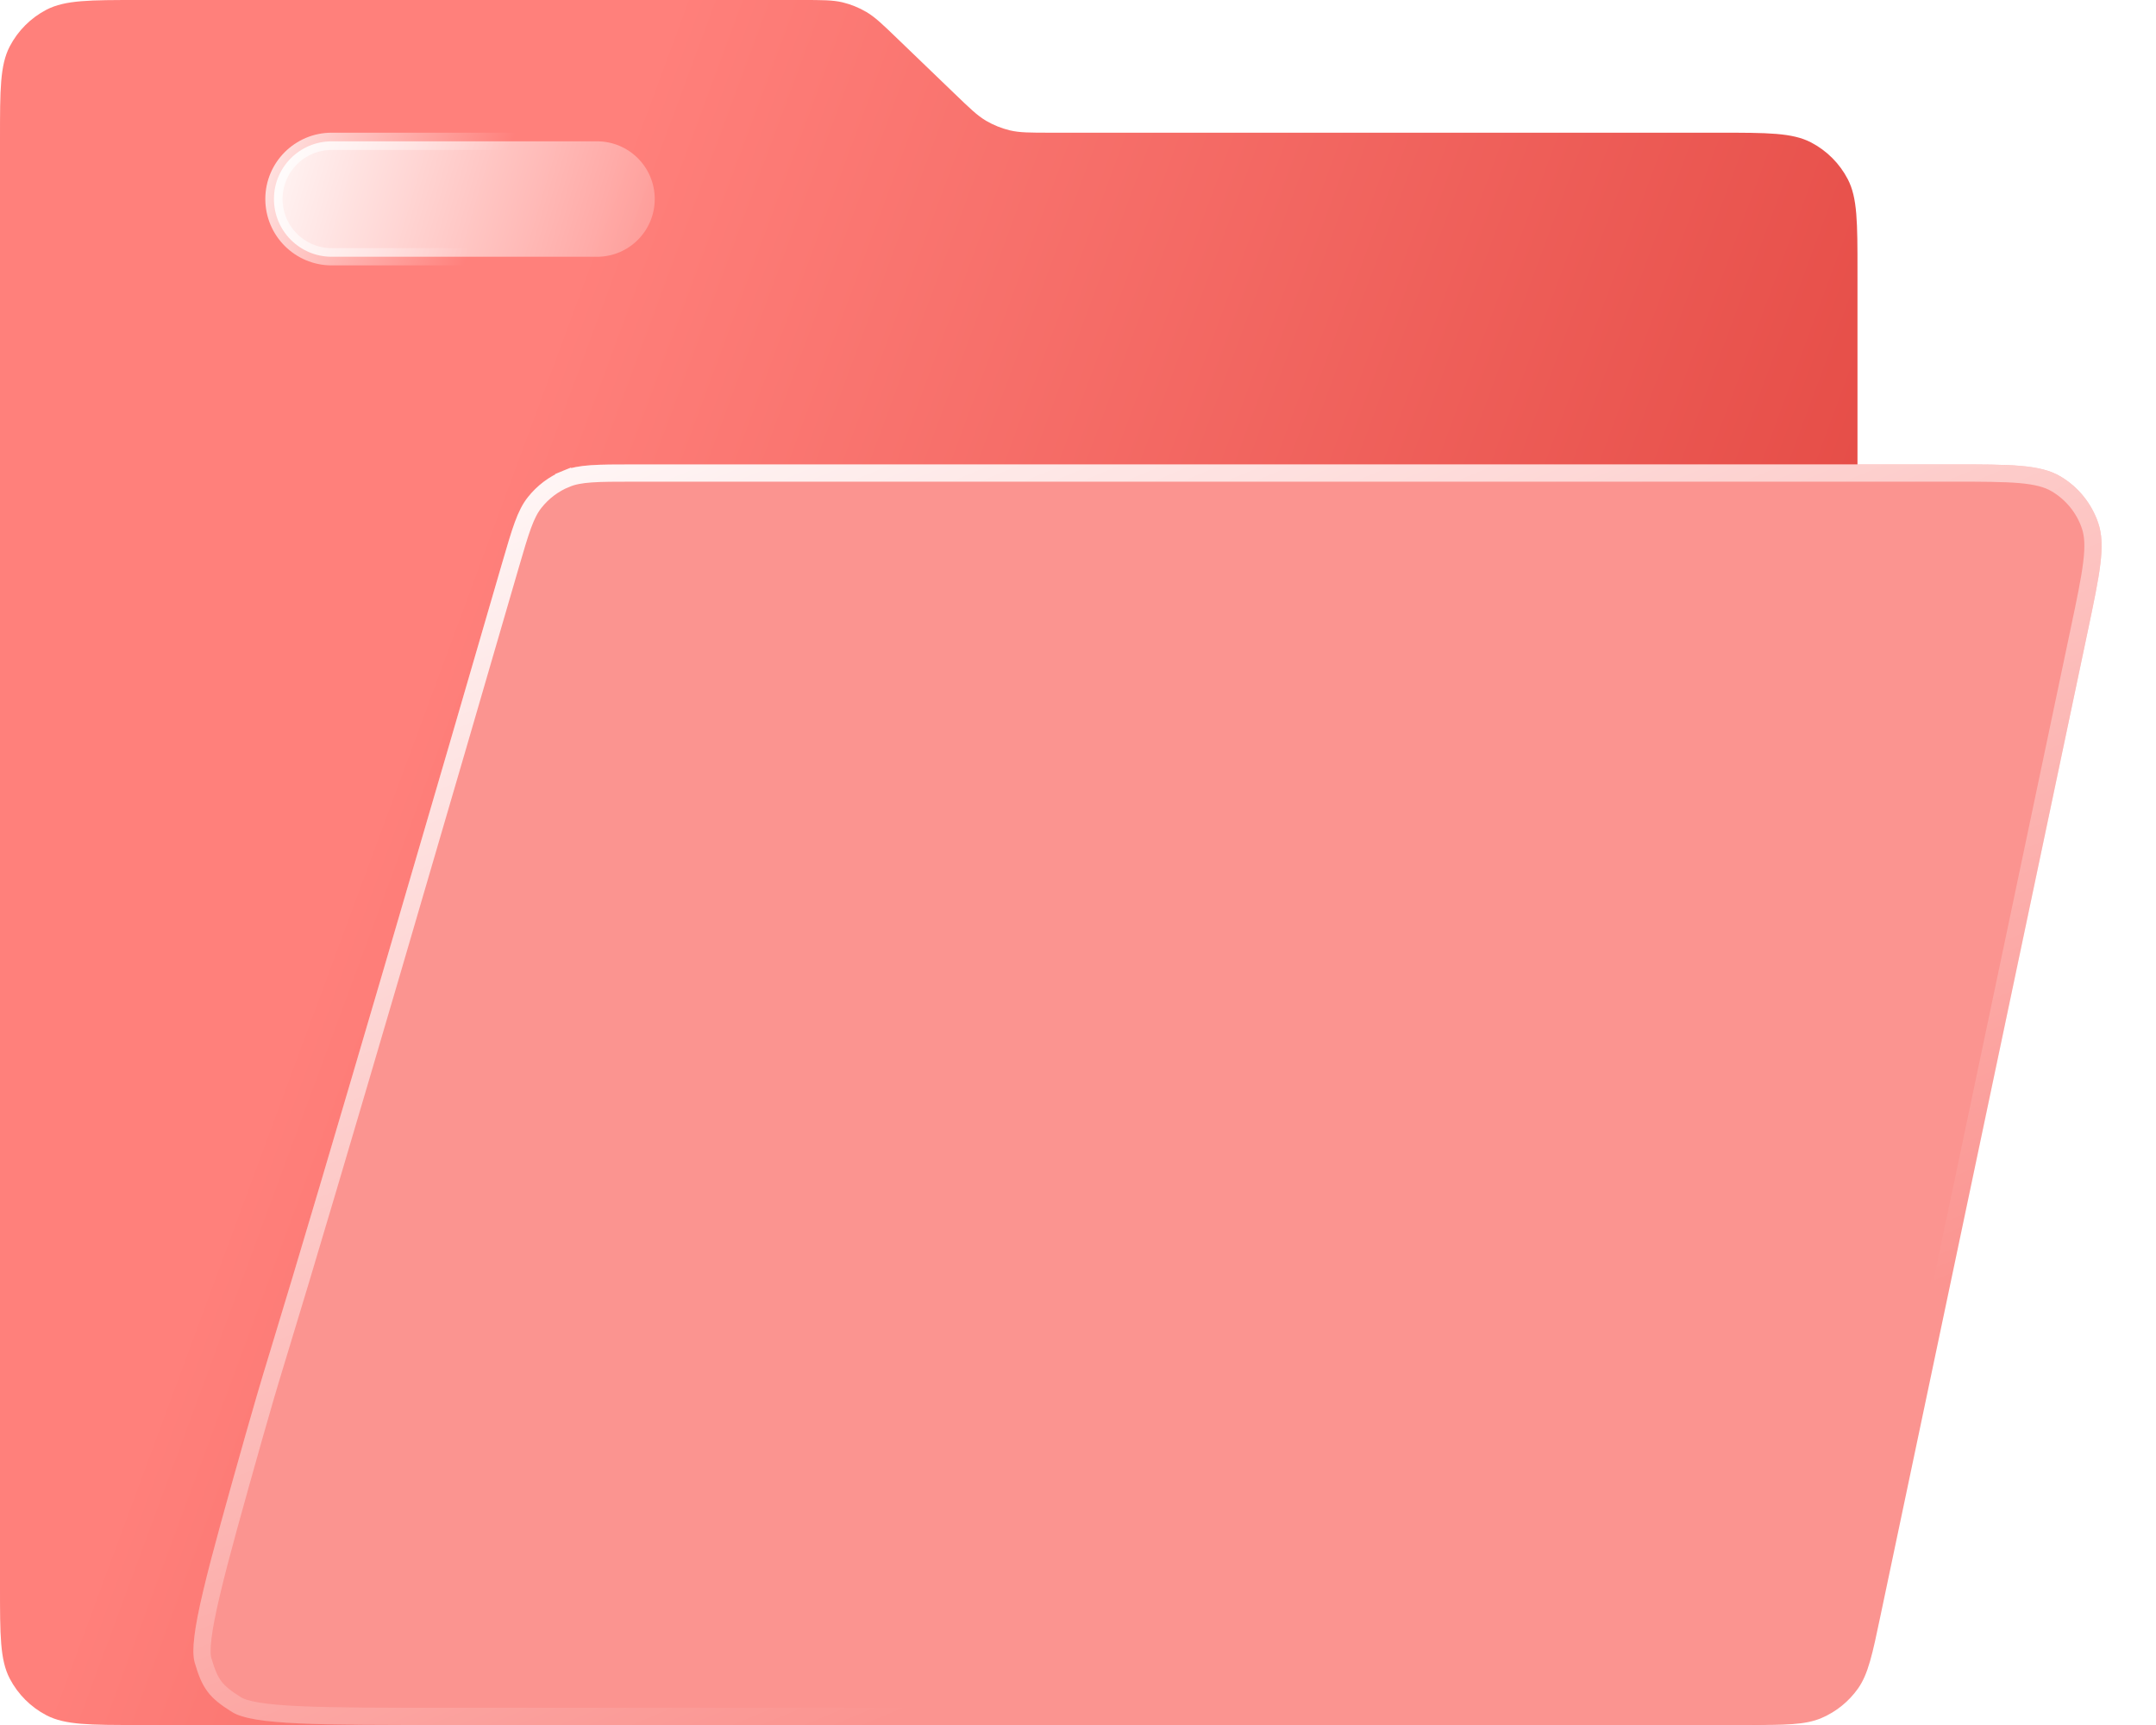
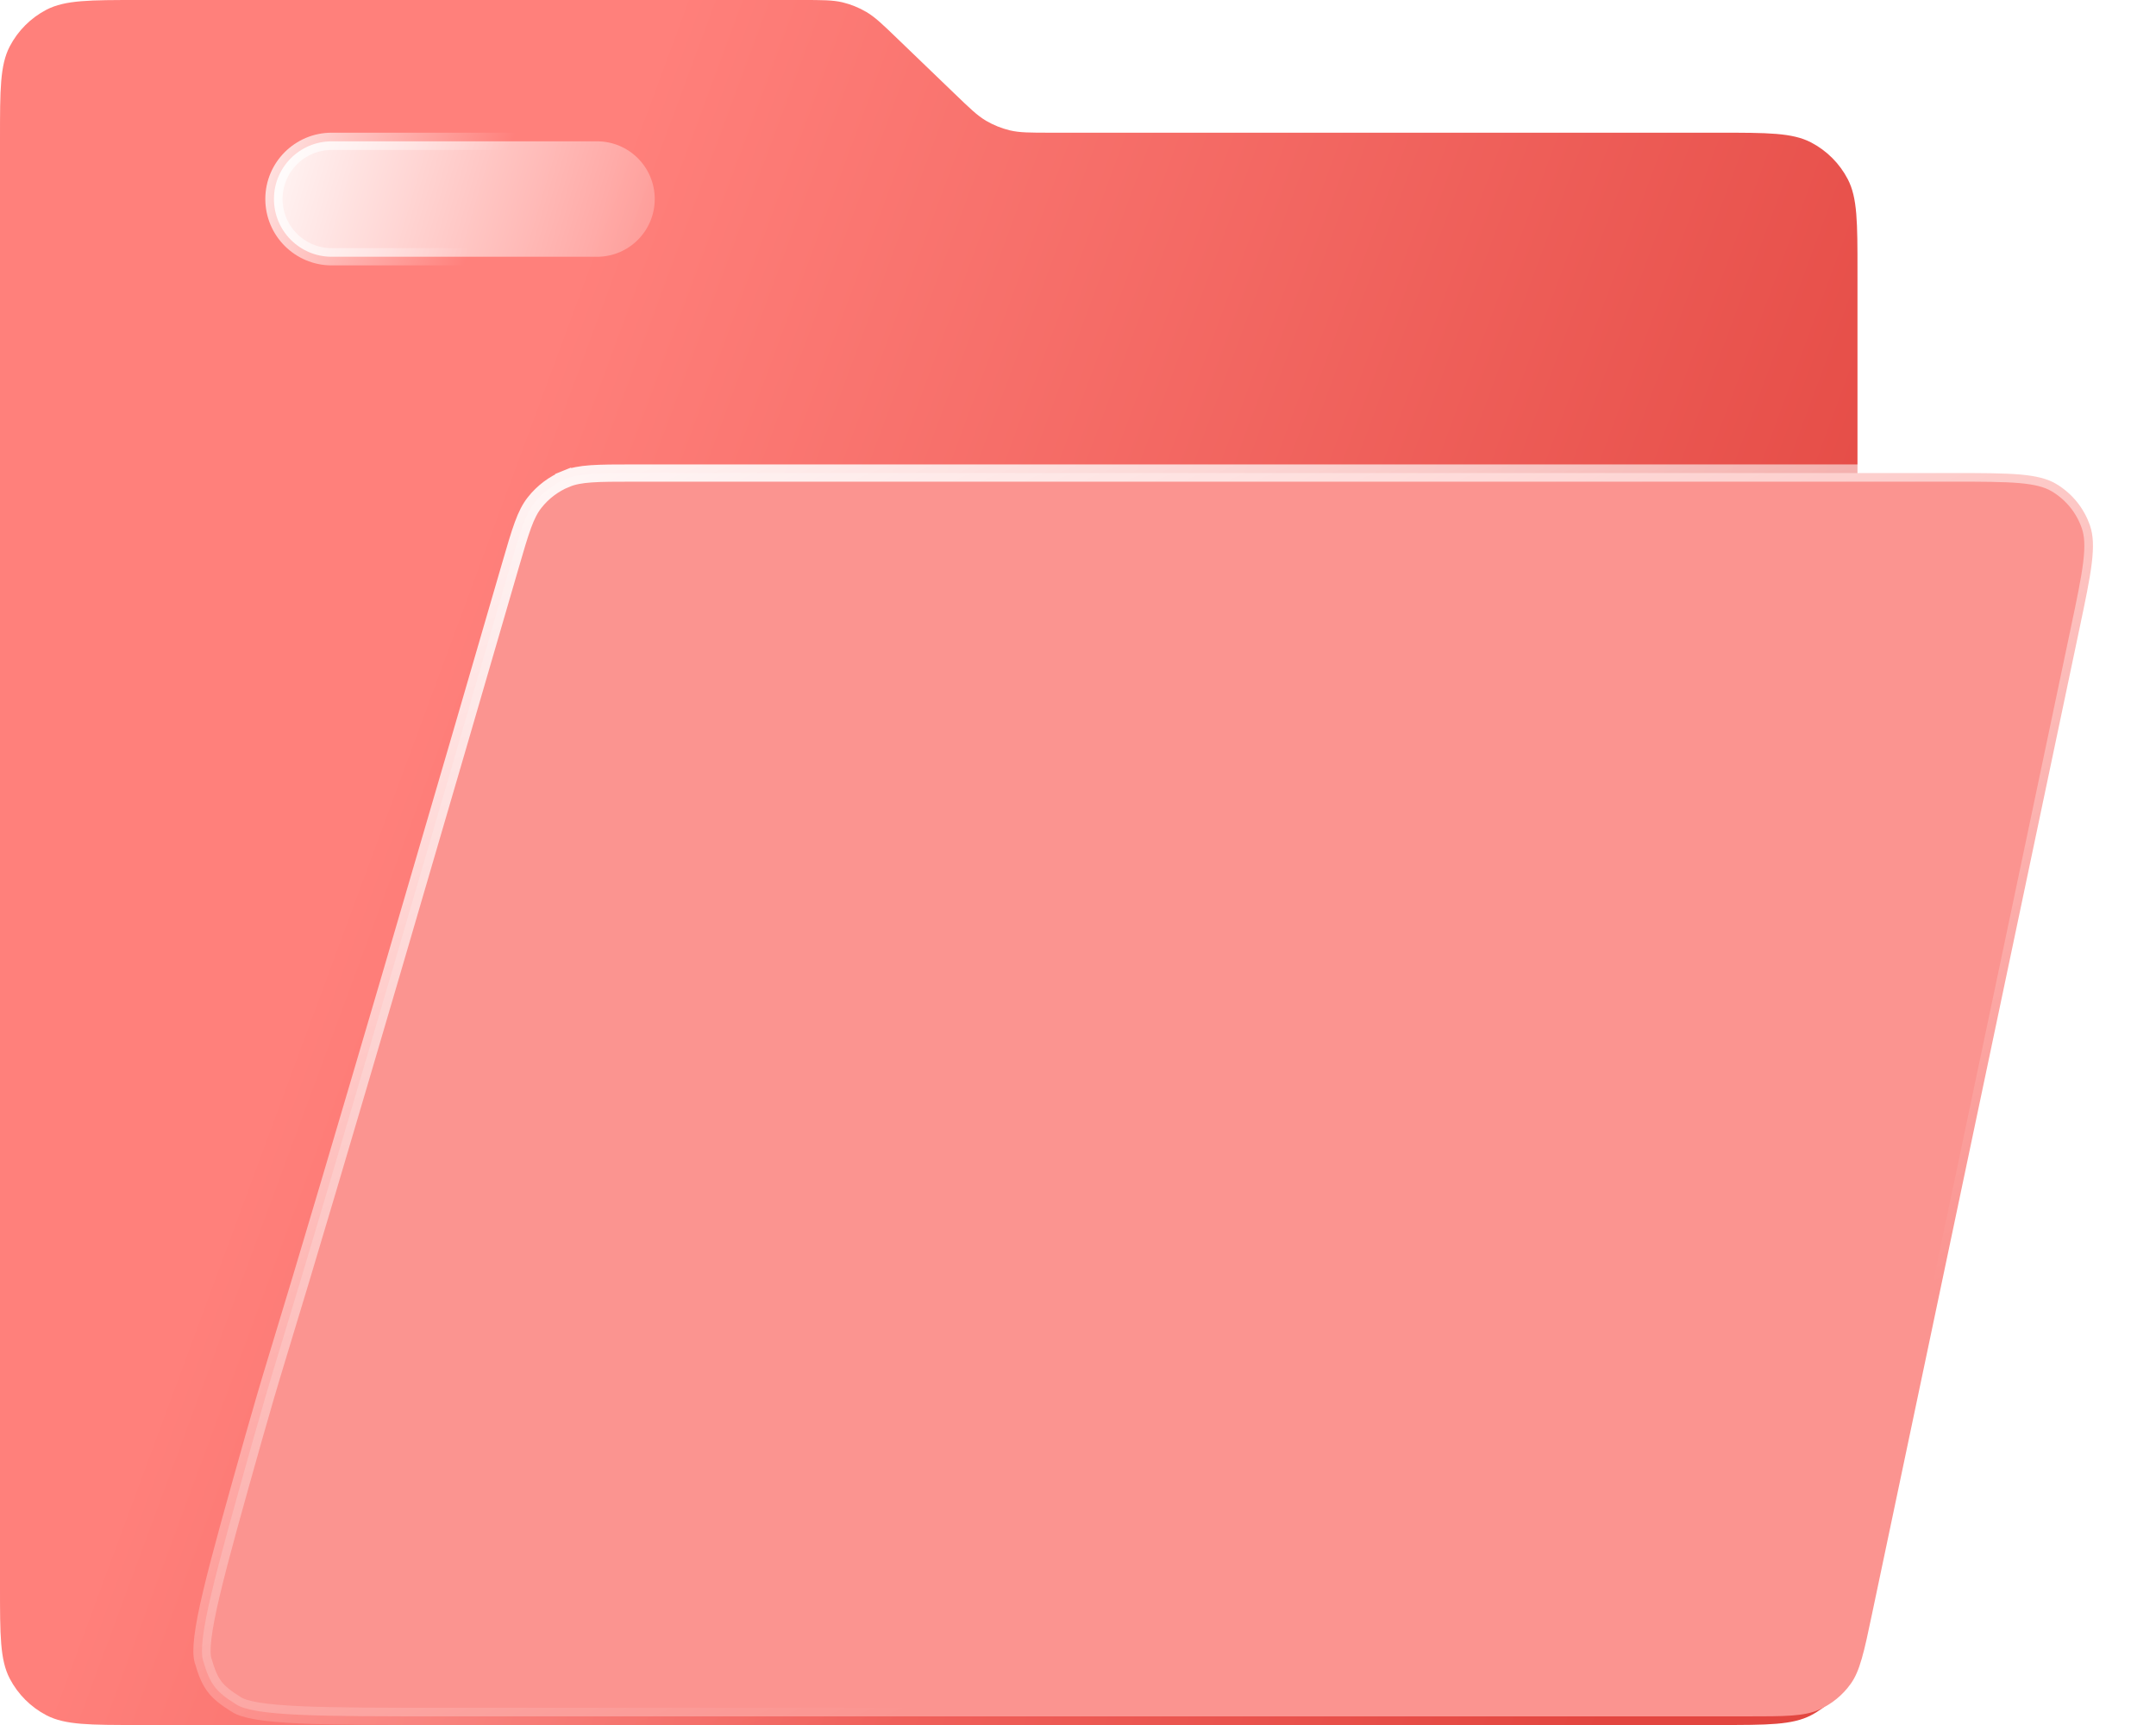
<svg xmlns="http://www.w3.org/2000/svg" width="50" height="40" viewBox="0 0 50 40" fill="none">
-   <path d="M0 3.22C0 2.081 0 1.512 0.225 1.078C0.415 0.713 0.713 0.415 1.078 0.225C1.512 0 2.081 0 3.22 0H18.583C19.068 0 19.31 0 19.539 0.054C19.733 0.101 19.919 0.176 20.091 0.277C20.293 0.396 20.468 0.564 20.817 0.901L22.142 2.176C22.491 2.512 22.665 2.68 22.867 2.8C23.04 2.901 23.226 2.976 23.42 3.023C23.648 3.077 23.891 3.077 24.375 3.077H39.857C40.996 3.077 41.565 3.077 41.999 3.302C42.364 3.492 42.662 3.79 42.852 4.155C43.077 4.588 43.077 5.158 43.077 6.297V36.78C43.077 37.919 43.077 38.489 42.852 38.922C42.662 39.287 42.364 39.585 41.999 39.775C41.565 40 40.996 40 39.857 40H3.22C2.081 40 1.512 40 1.078 39.775C0.713 39.585 0.415 39.287 0.225 38.922C0 38.489 0 37.919 0 36.78V3.22Z" fill="url(#paint0_linear_526_10995)" />
-   <g filter="url(#filter0_b_526_10995)">
-     <path d="M11.64 13.073C11.88 12.248 11.999 11.836 12.242 11.529C12.457 11.258 12.737 11.047 13.057 10.917C13.419 10.769 13.851 10.769 14.713 10.769H45.288C46.638 10.769 47.313 10.769 47.784 11.047C48.196 11.291 48.508 11.675 48.661 12.129C48.836 12.647 48.697 13.307 48.419 14.629L43.612 37.459C43.422 38.365 43.327 38.818 43.087 39.157C42.875 39.455 42.586 39.69 42.25 39.835C41.87 40 41.407 40 40.481 40H10.367C7.369 40 5.87 40 5.386 39.701C4.852 39.371 4.688 39.154 4.515 38.55C4.359 38.004 4.804 36.428 5.693 33.277C5.858 32.691 6.045 32.051 6.261 31.346C7.47 27.4 10.335 17.565 11.64 13.073Z" fill="#FB9490" />
-     <path d="M11.832 13.129C12.077 12.287 12.186 11.922 12.399 11.653C12.592 11.409 12.844 11.219 13.133 11.102L13.057 10.917L13.133 11.102C13.45 10.973 13.833 10.969 14.713 10.969H45.288C45.966 10.969 46.462 10.97 46.848 11.003C47.232 11.037 47.484 11.103 47.682 11.22C48.053 11.439 48.334 11.784 48.472 12.193C48.545 12.411 48.558 12.671 48.511 13.053C48.465 13.438 48.363 13.923 48.223 14.587L43.417 37.418C43.321 37.874 43.251 38.205 43.176 38.465C43.101 38.723 43.025 38.897 42.923 39.041C42.733 39.309 42.473 39.521 42.171 39.652C42.009 39.722 41.823 39.76 41.555 39.78C41.285 39.8 40.947 39.8 40.481 39.8H10.367C8.866 39.8 7.747 39.8 6.943 39.763C6.541 39.745 6.223 39.717 5.979 39.677C5.731 39.636 5.578 39.585 5.491 39.531C5.231 39.37 5.082 39.249 4.975 39.108C4.868 38.966 4.792 38.789 4.707 38.495C4.68 38.399 4.674 38.232 4.707 37.963C4.739 37.7 4.806 37.362 4.907 36.937C5.108 36.086 5.44 34.909 5.885 33.331C6.05 32.747 6.236 32.108 6.452 31.405C7.662 27.457 10.527 17.62 11.832 13.129Z" stroke="url(#paint1_linear_526_10995)" stroke-width="0.4" />
-   </g>
-   <path d="M6.353 4.615C6.353 3.876 6.953 3.277 7.692 3.277H13.846C14.585 3.277 15.184 3.876 15.184 4.615C15.184 5.355 14.585 5.954 13.846 5.954H7.692C6.953 5.954 6.353 5.355 6.353 4.615Z" fill="url(#paint2_linear_526_10995)" stroke="url(#paint3_linear_526_10995)" stroke-width="0.4" />
+   <path d="M0 3.22C0 2.081 0 1.512 0.225 1.078C0.415 0.713 0.713 0.415 1.078 0.225C1.512 0 2.081 0 3.22 0H18.583C19.068 0 19.31 0 19.539 0.054C19.733 0.101 19.919 0.176 20.091 0.277C20.293 0.396 20.468 0.564 20.817 0.901L22.142 2.176C22.491 2.512 22.665 2.68 22.867 2.8C23.04 2.901 23.226 2.976 23.42 3.023C23.648 3.077 23.891 3.077 24.375 3.077H39.857C40.996 3.077 41.565 3.077 41.999 3.302C42.364 3.492 42.662 3.79 42.852 4.155C43.077 4.588 43.077 5.158 43.077 6.297V36.78C43.077 37.919 43.077 38.489 42.852 38.922C42.662 39.287 42.364 39.585 41.999 39.775C41.565 40 40.996 40 39.857 40H3.22C2.081 40 1.512 40 1.078 39.775C0.713 39.585 0.415 39.287 0.225 38.922C0 38.489 0 37.919 0 36.78V3.22Z" fill="url(#paint0_linear_562_10786)" />
+   <path d="M11.832 13.129C12.076 12.287 12.186 11.921 12.399 11.653C12.591 11.409 12.844 11.219 13.132 11.102L13.057 10.917L13.132 11.102C13.449 10.973 13.832 10.969 14.713 10.969H45.287C45.966 10.969 46.462 10.97 46.848 11.003C47.231 11.037 47.483 11.102 47.681 11.219C48.053 11.439 48.333 11.784 48.471 12.193C48.545 12.411 48.557 12.671 48.511 13.053C48.465 13.438 48.363 13.923 48.223 14.587L43.416 37.418C43.32 37.874 43.251 38.205 43.175 38.465C43.101 38.723 43.025 38.897 42.923 39.041C42.733 39.309 42.472 39.521 42.17 39.652C42.008 39.722 41.822 39.76 41.555 39.78C41.285 39.8 40.946 39.8 40.481 39.8H10.367C8.866 39.8 7.747 39.8 6.942 39.763C6.54 39.744 6.223 39.717 5.979 39.677C5.731 39.636 5.578 39.585 5.491 39.531C5.231 39.37 5.081 39.249 4.974 39.108C4.867 38.966 4.791 38.789 4.707 38.495C4.68 38.399 4.673 38.232 4.706 37.963C4.738 37.7 4.805 37.362 4.906 36.937C5.108 36.086 5.44 34.909 5.885 33.331C6.05 32.747 6.236 32.108 6.451 31.405C7.662 27.456 10.527 17.62 11.832 13.129Z" fill="#FB9490" stroke="url(#paint1_linear_562_10786)" stroke-width="0.4" />
+   <path d="M6.353 4.615C6.353 3.876 6.953 3.277 7.692 3.277H13.846C14.585 3.277 15.184 3.876 15.184 4.615C15.184 5.355 14.585 5.954 13.846 5.954H7.692C6.953 5.954 6.353 5.355 6.353 4.615Z" fill="url(#paint2_linear_562_10786)" stroke="url(#paint3_linear_562_10786)" stroke-width="0.4" />
  <defs>
-     <filter id="filter0_b_526_10995" x="-8.63" y="-2.345" width="70.483" height="55.459" filterUnits="userSpaceOnUse" color-interpolation-filters="sRGB">
-       <feFlood flood-opacity="0" result="BackgroundImageFix" />
-       <feGaussianBlur in="BackgroundImageFix" stdDeviation="6.557" />
-       <feComposite in2="SourceAlpha" operator="in" result="effect1_backgroundBlur_526_10995" />
-       <feBlend mode="normal" in="SourceGraphic" in2="effect1_backgroundBlur_526_10995" result="shape" />
-     </filter>
-     <linearGradient id="paint0_linear_526_10995" x1="12.426" y1="8.75" x2="44.929" y2="20.787" gradientUnits="userSpaceOnUse">
+     <linearGradient id="paint0_linear_562_10786" x1="12.426" y1="8.75" x2="44.929" y2="20.787" gradientUnits="userSpaceOnUse">
      <stop stop-color="#FF807B" />
      <stop offset="0.984" stop-color="#E24640" />
    </linearGradient>
-     <linearGradient id="paint1_linear_526_10995" x1="0.77" y1="12.857" x2="17.085" y2="52.2" gradientUnits="userSpaceOnUse">
+     <linearGradient id="paint1_linear_562_10786" x1="0.769" y1="12.857" x2="17.084" y2="52.2" gradientUnits="userSpaceOnUse">
      <stop stop-color="white" />
      <stop offset="0.766" stop-color="white" stop-opacity="0" />
    </linearGradient>
-     <linearGradient id="paint2_linear_526_10995" x1="5.452" y1="2.871" x2="18.085" y2="6.604" gradientUnits="userSpaceOnUse">
+     <linearGradient id="paint2_linear_562_10786" x1="5.452" y1="2.871" x2="18.085" y2="6.604" gradientUnits="userSpaceOnUse">
      <stop stop-color="white" />
      <stop offset="1" stop-color="white" stop-opacity="0" />
    </linearGradient>
-     <linearGradient id="paint3_linear_526_10995" x1="4.59" y1="3.733" x2="10.769" y2="6.154" gradientUnits="userSpaceOnUse">
+     <linearGradient id="paint3_linear_562_10786" x1="4.59" y1="3.733" x2="10.769" y2="6.154" gradientUnits="userSpaceOnUse">
      <stop stop-color="white" />
      <stop offset="1" stop-color="white" stop-opacity="0" />
    </linearGradient>
  </defs>
</svg>
